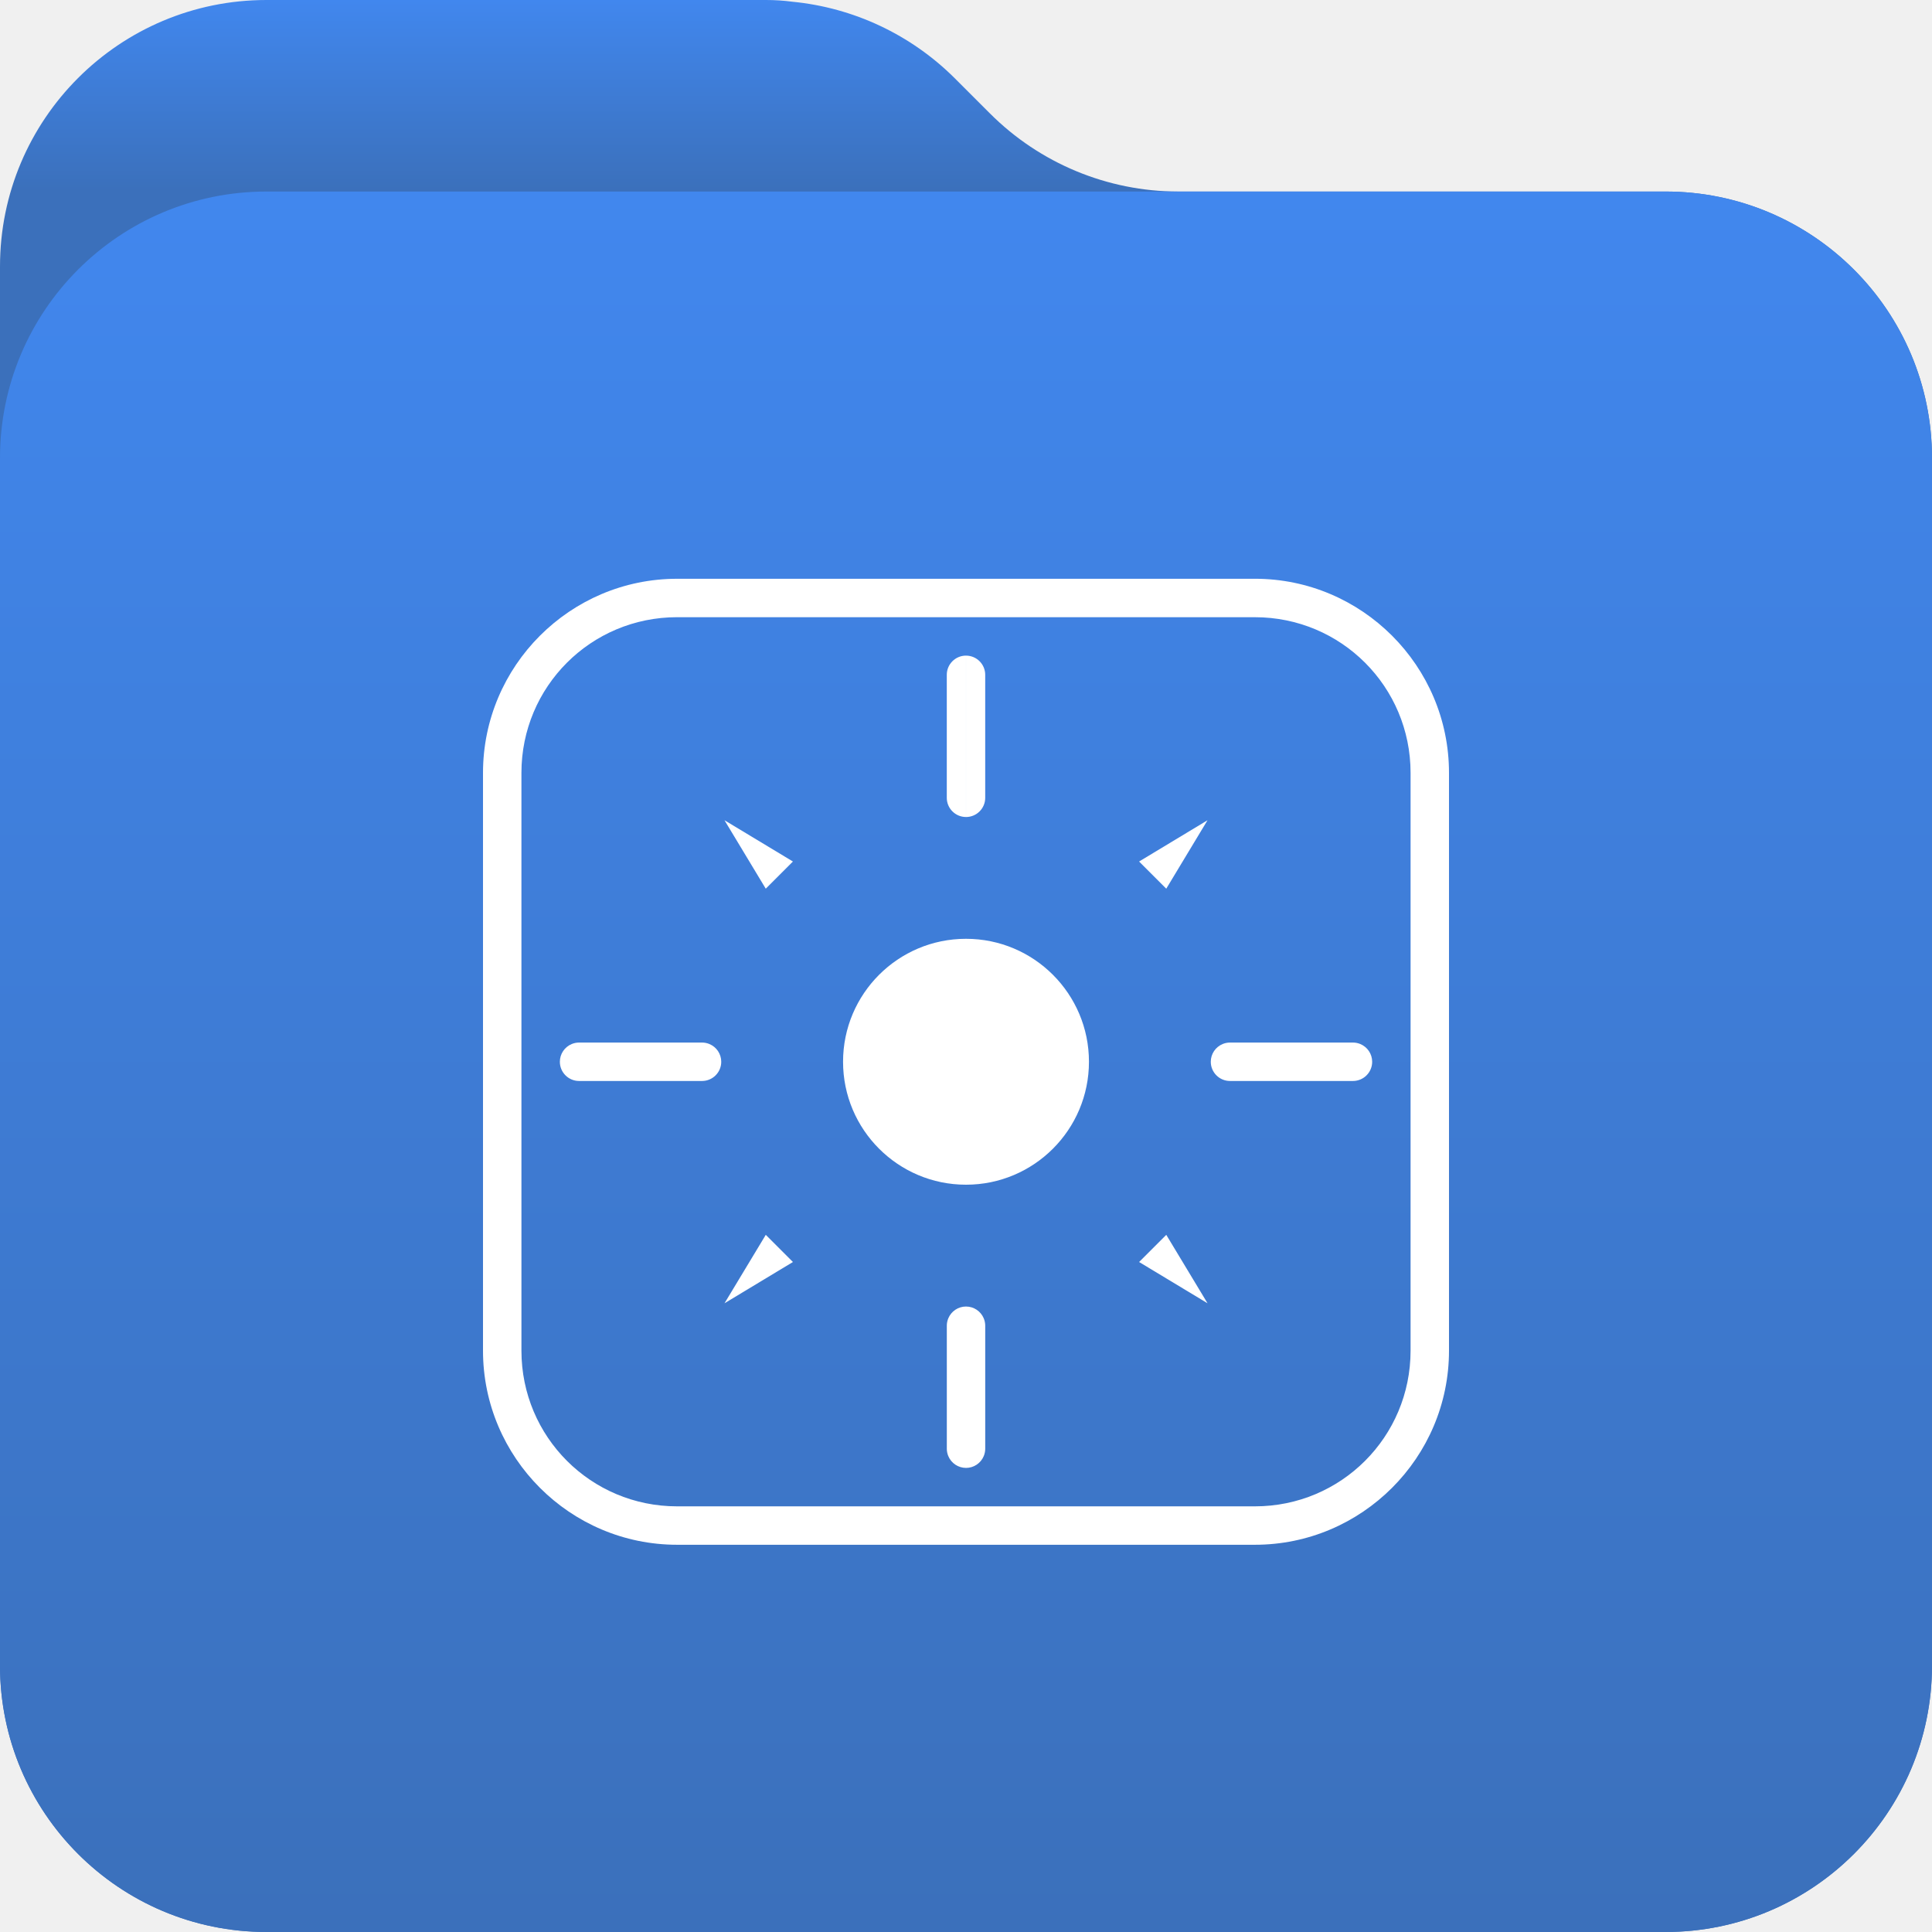
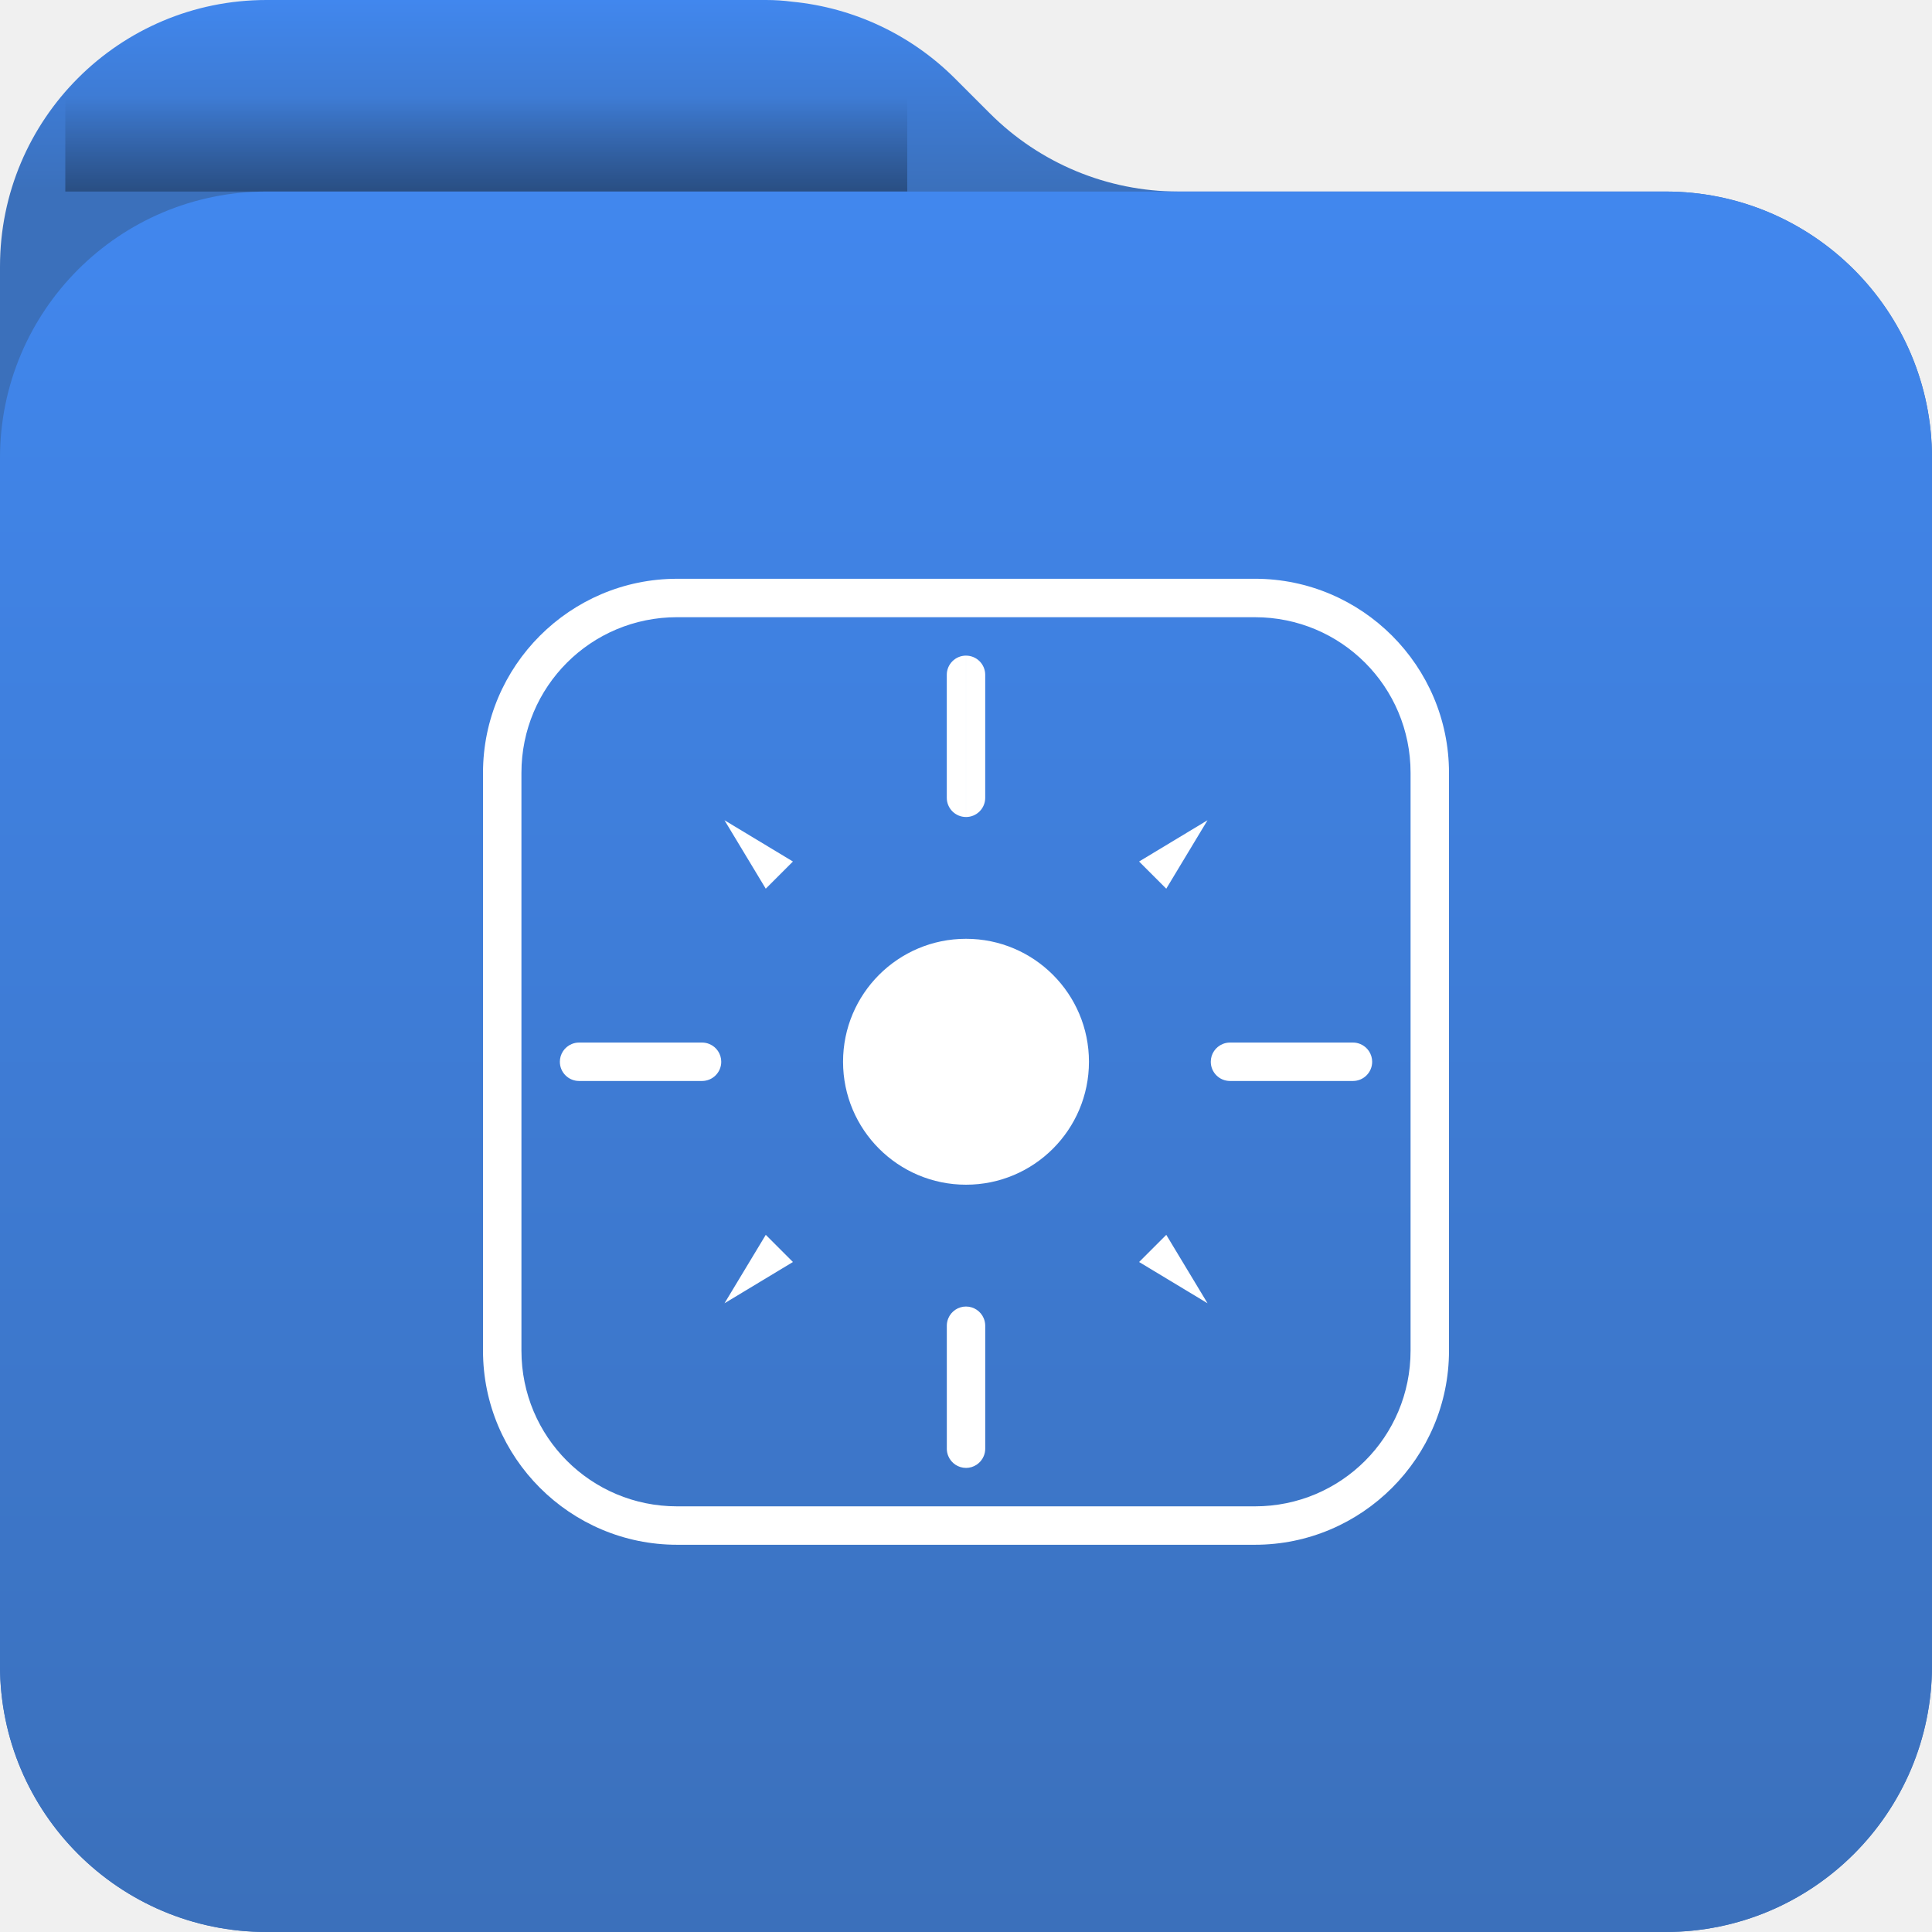
- <svg xmlns="http://www.w3.org/2000/svg" width="512" height="512" viewBox="0 0 135.467 135.467" version="1.1" id="svg1" xml:space="preserve">
+ <svg xmlns="http://www.w3.org/2000/svg" xmlns:xlink="http://www.w3.org/1999/xlink" width="512" height="512" viewBox="0 0 135.467 135.467" version="1.1" id="svg1" xml:space="preserve">
  <defs id="defs1">
-     <linearGradient id="folderBack" x1="55.033" y1="6.35" x2="55.033" y2="18.521" gradientUnits="userSpaceOnUse">
-       <stop offset="0" style="stop-color:#4187ee;stop-opacity:1" />
-       <stop offset="1" style="stop-color:#3b70bb;stop-opacity:1" />
+     <linearGradient id="linearGradient17">
+       <stop style="stop-color:#e5e5e5;stop-opacity:1;" offset="0" id="stop17" />
+       <stop style="stop-color:#a8a8a8;stop-opacity:1;" offset="1" id="stop18" />
    </linearGradient>
-     <linearGradient id="folderFront" x1="67.733" y1="18.521" x2="67.733" y2="129.117" gradientUnits="userSpaceOnUse">
-       <stop offset="0" style="stop-color:#4187ee;stop-opacity:1" />
-       <stop offset="1" style="stop-color:#3b70bb;stop-opacity:1" />
+     <linearGradient id="linearGradient15">
+       <stop style="stop-color:#e5e5e5;stop-opacity:1;" offset="0" id="stop15" />
+       <stop style="stop-color:#a8a8a8;stop-opacity:1;" offset="1" id="stop16" />
    </linearGradient>
+     <linearGradient xlink:href="#linearGradient15" id="linearGradient16" x1="55.033" y1="6.35" x2="55.033" y2="18.521" gradientUnits="userSpaceOnUse" />
+     <linearGradient xlink:href="#linearGradient17" id="linearGradient18" x1="67.733" y1="18.521" x2="67.733" y2="129.117" gradientUnits="userSpaceOnUse" />
    <linearGradient id="a" gradientUnits="userSpaceOnUse" x1="24.415" y1="564.872" x2="104.743" y2="551.509" gradientTransform="translate(-0.005,-473.426)">
      <stop offset=".037" style="stop-color:#fff" id="stop168645" />
      <stop offset=".896" style="stop-color:#898cbf" id="stop168647" />
    </linearGradient>
    <linearGradient id="b" gradientUnits="userSpaceOnUse" x1="28.461" y1="68.837" x2="54.049" y2="68.837" gradientTransform="matrix(1,0,0,-1,-0.045,123.99)">
      <stop offset="0" style="stop-color:#6e70a9" id="stop168656" />
      <stop offset=".969" style="stop-color:#514a8e" id="stop168658" />
    </linearGradient>
    <linearGradient id="c" gradientUnits="userSpaceOnUse" x1="53.857" y1="61.681" x2="54.185" y2="61.681" gradientTransform="matrix(1,0,0,-1,-0.045,123.99)">
      <stop offset="0" style="stop-color:#6e70a9" id="stop168663" />
      <stop offset=".969" style="stop-color:#514a8e" id="stop168665" />
    </linearGradient>
    <linearGradient id="d" gradientUnits="userSpaceOnUse" x1="64.085" y1="540.326" x2="108.726" y2="569.631" gradientTransform="translate(-0.005,-473.426)">
      <stop offset="0" style="stop-color:#4c5284" id="stop168676" />
      <stop offset="1" style="stop-color:#8789bc" id="stop168678" />
    </linearGradient>
    <linearGradient id="e" gradientUnits="userSpaceOnUse" x1="53.464" y1="596.999" x2="53.153" y2="577.096" gradientTransform="translate(-0.005,-473.426)">
      <stop offset=".11" style="stop-color:#4c407e" id="stop168685" />
      <stop offset=".89" style="stop-color:#669" id="stop168687" />
      <stop offset="1" style="stop-color:#a7b3d9" id="stop168689" />
      <stop offset="1" style="stop-color:#9ba5cd" id="stop168691" />
    </linearGradient>
    <linearGradient id="f" gradientUnits="userSpaceOnUse" x1="4.824" y1="553.133" x2="66.026" y2="536.123" gradientTransform="translate(-0.005,-473.426)">
      <stop offset=".233" style="stop-color:#669" id="stop168702" />
      <stop offset=".724" style="stop-color:#a7b3d9" id="stop168704" />
    </linearGradient>
    <linearGradient id="g" gradientUnits="userSpaceOnUse" x1="5.882" y1="556.931" x2="67.08" y2="539.924" gradientTransform="translate(-0.005,-473.426)">
      <stop offset=".233" style="stop-color:#669" id="stop168709" />
      <stop offset=".991" style="stop-color:#a7b3d9" id="stop168711" />
    </linearGradient>
    <linearGradient id="h" gradientUnits="userSpaceOnUse" x1="19.586" y1="559.814" x2="43.921" y2="572.836" gradientTransform="translate(-0.005,-473.426)">
      <stop offset="0" style="stop-color:#6e70a9" id="stop168722" />
      <stop offset=".969" style="stop-color:#514a8e" id="stop168724" />
    </linearGradient>
    <linearGradient id="i" gradientUnits="userSpaceOnUse" x1="55.735" y1="495.654" x2="71.185" y2="503.171" gradientTransform="translate(-0.005,-473.426)">
      <stop offset=".037" style="stop-color:#9ea5d3" id="stop168731" />
      <stop offset=".902" style="stop-color:#7675ae" id="stop168733" />
    </linearGradient>
    <linearGradient id="k" gradientUnits="userSpaceOnUse" x1="49.386" y1="477.947" x2="45.741" y2="518.442" gradientTransform="matrix(0.6006141,0,0,0.6006141,49.40835,-248.2768)">
      <stop offset="0" style="stop-color:#aaacd2" id="stop168747" />
      <stop offset=".626" style="stop-color:#fcfafb" id="stop168749" />
    </linearGradient>
    <linearGradient id="l" gradientUnits="userSpaceOnUse" x1="71.78" y1="473.265" x2="68.135" y2="513.761" gradientTransform="matrix(0.6006141,0,0,0.6006141,49.40835,-248.2768)">
      <stop offset=".674" style="stop-color:#aaacd2" id="stop168754" />
      <stop offset="1" style="stop-color:#fcfafb" id="stop168756" />
    </linearGradient>
+     <linearGradient data-orig="1c6ee5,1451a8" x1="55.033" y1="6.35" x2="55.033" y2="18.521" gradientUnits="userSpaceOnUse" id="linearGradient16_tint">
+       <stop style="stop-color:#4187ee;stop-opacity:1;" offset="0" />
+       <stop style="stop-color:#3b70bb;stop-opacity:1;" offset="1" />
+     </linearGradient>
+     <linearGradient data-orig="1c6ee5,1451a8" x1="67.733" y1="18.521" x2="67.733" y2="129.117" gradientUnits="userSpaceOnUse" id="linearGradient18_tint">
+       <stop style="stop-color:#4187ee;stop-opacity:1;" offset="0" />
+       <stop style="stop-color:#3b70bb;stop-opacity:1;" offset="1" />
+     </linearGradient>
+     <linearGradient id="tabShade" x1="0" y1="12.521" x2="0" y2="18.521" gradientUnits="userSpaceOnUse">
+       <stop offset="0" style="stop-color:#000000;stop-opacity:0" />
+       <stop offset="1" style="stop-color:#000000;stop-opacity:0.3" />
+     </linearGradient>
  </defs>
  <g id="layer1">
-     <g id="folder" transform="matrix(1.103449,0,0,1.103449,-7.006964,-7.006964)">
-       <path id="folder-back" d="M 23.283,6.35 C 13.931,6.35 6.35,13.931 6.35,23.283 v 88.9 c -4.4e-6,9.352 7.581,16.933 16.933,16.933 h 88.9 c 9.352,0 16.933,-7.581 16.933,-16.933 V 35.454 c 0,-9.352 -7.581,-16.933 -16.933,-16.933 H 81.206 c -4.482,-0.007 -8.778,-1.79 -11.947,-4.959 h -5.17e-4 L 67.006,11.31 C 64.233,8.55 60.589,6.836 56.694,6.459 56.144,6.386 55.589,6.35 55.033,6.35 h -0.009 z" style="display:inline;fill:url(#folderBack)" />
-       <path id="folder-front" d="m 23.283,18.521 c -9.352,-1e-6 -16.933,7.581 -16.933,16.933 v 76.729 c -4.4e-6,9.352 7.581,16.933 16.933,16.933 h 88.9 c 9.352,0 16.933,-7.581 16.933,-16.933 V 35.454 c 0,-9.352 -7.581,-16.933 -16.933,-16.933 z" style="display:inline;fill:url(#folderFront)" />
+     <g id="g50" transform="matrix(1.103449,0,0,1.103449,-7.006964,-7.006964)">
+       <path id="path46" style="display:inline;fill:url(#linearGradient16_tint);stroke-width:11.943;paint-order:stroke fill markers" d="M 23.283,6.35 C 13.931,6.35 6.35,13.931 6.35,23.283 v 88.9 c -4.4e-6,9.352 7.581,16.933 16.933,16.933 h 88.9 c 9.352,0 16.933,-7.581 16.933,-16.933 V 35.454 c 0,-9.352 -7.581,-16.933 -16.933,-16.933 H 81.206 c -4.482,-0.007 -8.778,-1.79 -11.947,-4.959 h -5.17e-4 L 67.006,11.31 C 64.233,8.55 60.589,6.836 56.694,6.459 56.144,6.386 55.589,6.35 55.033,6.35 h -0.009 z" />
+       <rect id="tab-shade" x="10.5" y="12.521" width="53.5" height="6" style="fill:url(#tabShade)" />
+       <path id="path50" style="display:inline;fill:url(#linearGradient18_tint);stroke-width:11.943;paint-order:stroke fill markers" d="m 23.283,18.521 c -9.352,-1e-6 -16.933,7.581 -16.933,16.933 v 76.729 c -4.4e-6,9.352 7.581,16.933 16.933,16.933 h 88.9 c 9.352,0 16.933,-7.581 16.933,-16.933 V 35.454 c 0,-9.352 -7.581,-16.933 -16.933,-16.933 z" />
    </g>
    <path id="path19" style="display:inline;fill:#ffffff;stroke-width:4.311;paint-order:markers fill stroke" d="m 47.476,40.582 c -7.5,2e-6 -13.609,6.11 -13.609,13.61 v 20.257 20.257 c 2e-6,7.5 6.11,13.609 13.61,13.609 H 67.734 87.99 c 7.5,0 13.61,-6.109 13.61,-13.609 V 74.448 54.191 c 0,-7.5 -6.109,-13.61 -13.609,-13.61 H 67.734 Z m 0,2.695 H 67.734 87.991 c 6.044,1e-6 10.915,4.87 10.915,10.915 v 20.257 h -5.3e-4 v 20.257 c 0,6.044 -4.87,10.915 -10.915,10.915 H 67.734 47.477 c -6.044,0 -10.915,-4.87 -10.915,-10.915 V 74.448 h -5.26e-4 V 54.191 c 0,-6.044 4.87,-10.915 10.915,-10.915 z m 20.257,2.693 a 1.347,1.347 0 0 0 -1.347,1.347 1.347,1.347 0 0 0 5.27e-4,0.003 v 8.616 a 1.347,1.347 0 0 0 -5.27e-4,0.003 1.347,1.347 0 0 0 1.347,1.347 z m 0.001,0 v 11.317 a 1.347,1.347 0 0 0 1.347,-1.347 1.347,1.347 0 0 0 -5.26e-4,-0.003 v -8.616 a 1.347,1.347 0 0 0 5.26e-4,-0.003 1.347,1.347 0 0 0 -1.347,-1.347 z m -16.934,11.544 2.893,4.798 1.905,-1.905 z m 33.867,5.26e-4 -4.797,2.893 1.905,1.905 z m -16.933,8.312 a 8.621,8.621 0 0 0 -8.621,8.621 8.621,8.621 0 0 0 8.621,8.621 8.621,8.621 0 0 0 8.621,-8.621 8.621,8.621 0 0 0 -8.621,-8.621 z m -27.131,7.275 a 1.347,1.347 0 0 0 -0.515,0.103 1.347,1.347 0 0 0 -0.832,1.244 h 11.316 a 1.347,1.347 0 0 0 -0.831,-1.244 1.347,1.347 0 0 0 -0.516,-0.103 1.347,1.347 0 0 0 -0.003,5.26e-4 h -8.616 a 1.347,1.347 0 0 0 -0.003,-5.26e-4 z m 45.641,0 a 1.347,1.347 0 0 0 -0.516,0.103 1.347,1.347 0 0 0 -0.831,1.244 h 11.316 a 1.347,1.347 0 0 0 -0.832,-1.244 1.347,1.347 0 0 0 -0.515,-0.103 1.347,1.347 0 0 0 -0.003,5.26e-4 h -8.616 a 1.347,1.347 0 0 0 -0.003,-5.26e-4 z m -46.988,1.347 a 1.347,1.347 0 0 0 1.347,1.347 1.347,1.347 0 0 0 0.003,-5.26e-4 h 8.616 a 1.347,1.347 0 0 0 0.003,5.26e-4 1.347,1.347 0 0 0 1.347,-1.347 z m 45.641,0 a 1.347,1.347 0 0 0 1.347,1.347 1.347,1.347 0 0 0 0.003,-5.26e-4 h 8.616 a 1.347,1.347 0 0 0 0.003,5.26e-4 1.347,1.347 0 0 0 1.347,-1.347 z m -3.121,12.135 -1.905,1.905 4.798,2.893 z m -28.082,5.27e-4 -2.893,4.798 4.797,-2.893 z m 14.041,5.026 a 1.347,1.347 0 0 0 -1.244,0.831 1.347,1.347 0 0 0 -0.103,0.516 1.347,1.347 0 0 0 5.25e-4,0.003 v 8.616 a 1.347,1.347 0 0 0 -5.25e-4,0.003 1.347,1.347 0 0 0 0.103,0.515 1.347,1.347 0 0 0 1.244,0.832 v 5.3e-4 a 1.347,1.347 0 0 0 1.244,-0.832 1.347,1.347 0 0 0 0.103,-0.515 1.347,1.347 0 0 0 -5.25e-4,-0.003 v -8.616 a 1.347,1.347 0 0 0 5.25e-4,-0.003 1.347,1.347 0 0 0 -0.103,-0.516 1.347,1.347 0 0 0 -1.244,-0.831 z" />
  </g>
</svg>
